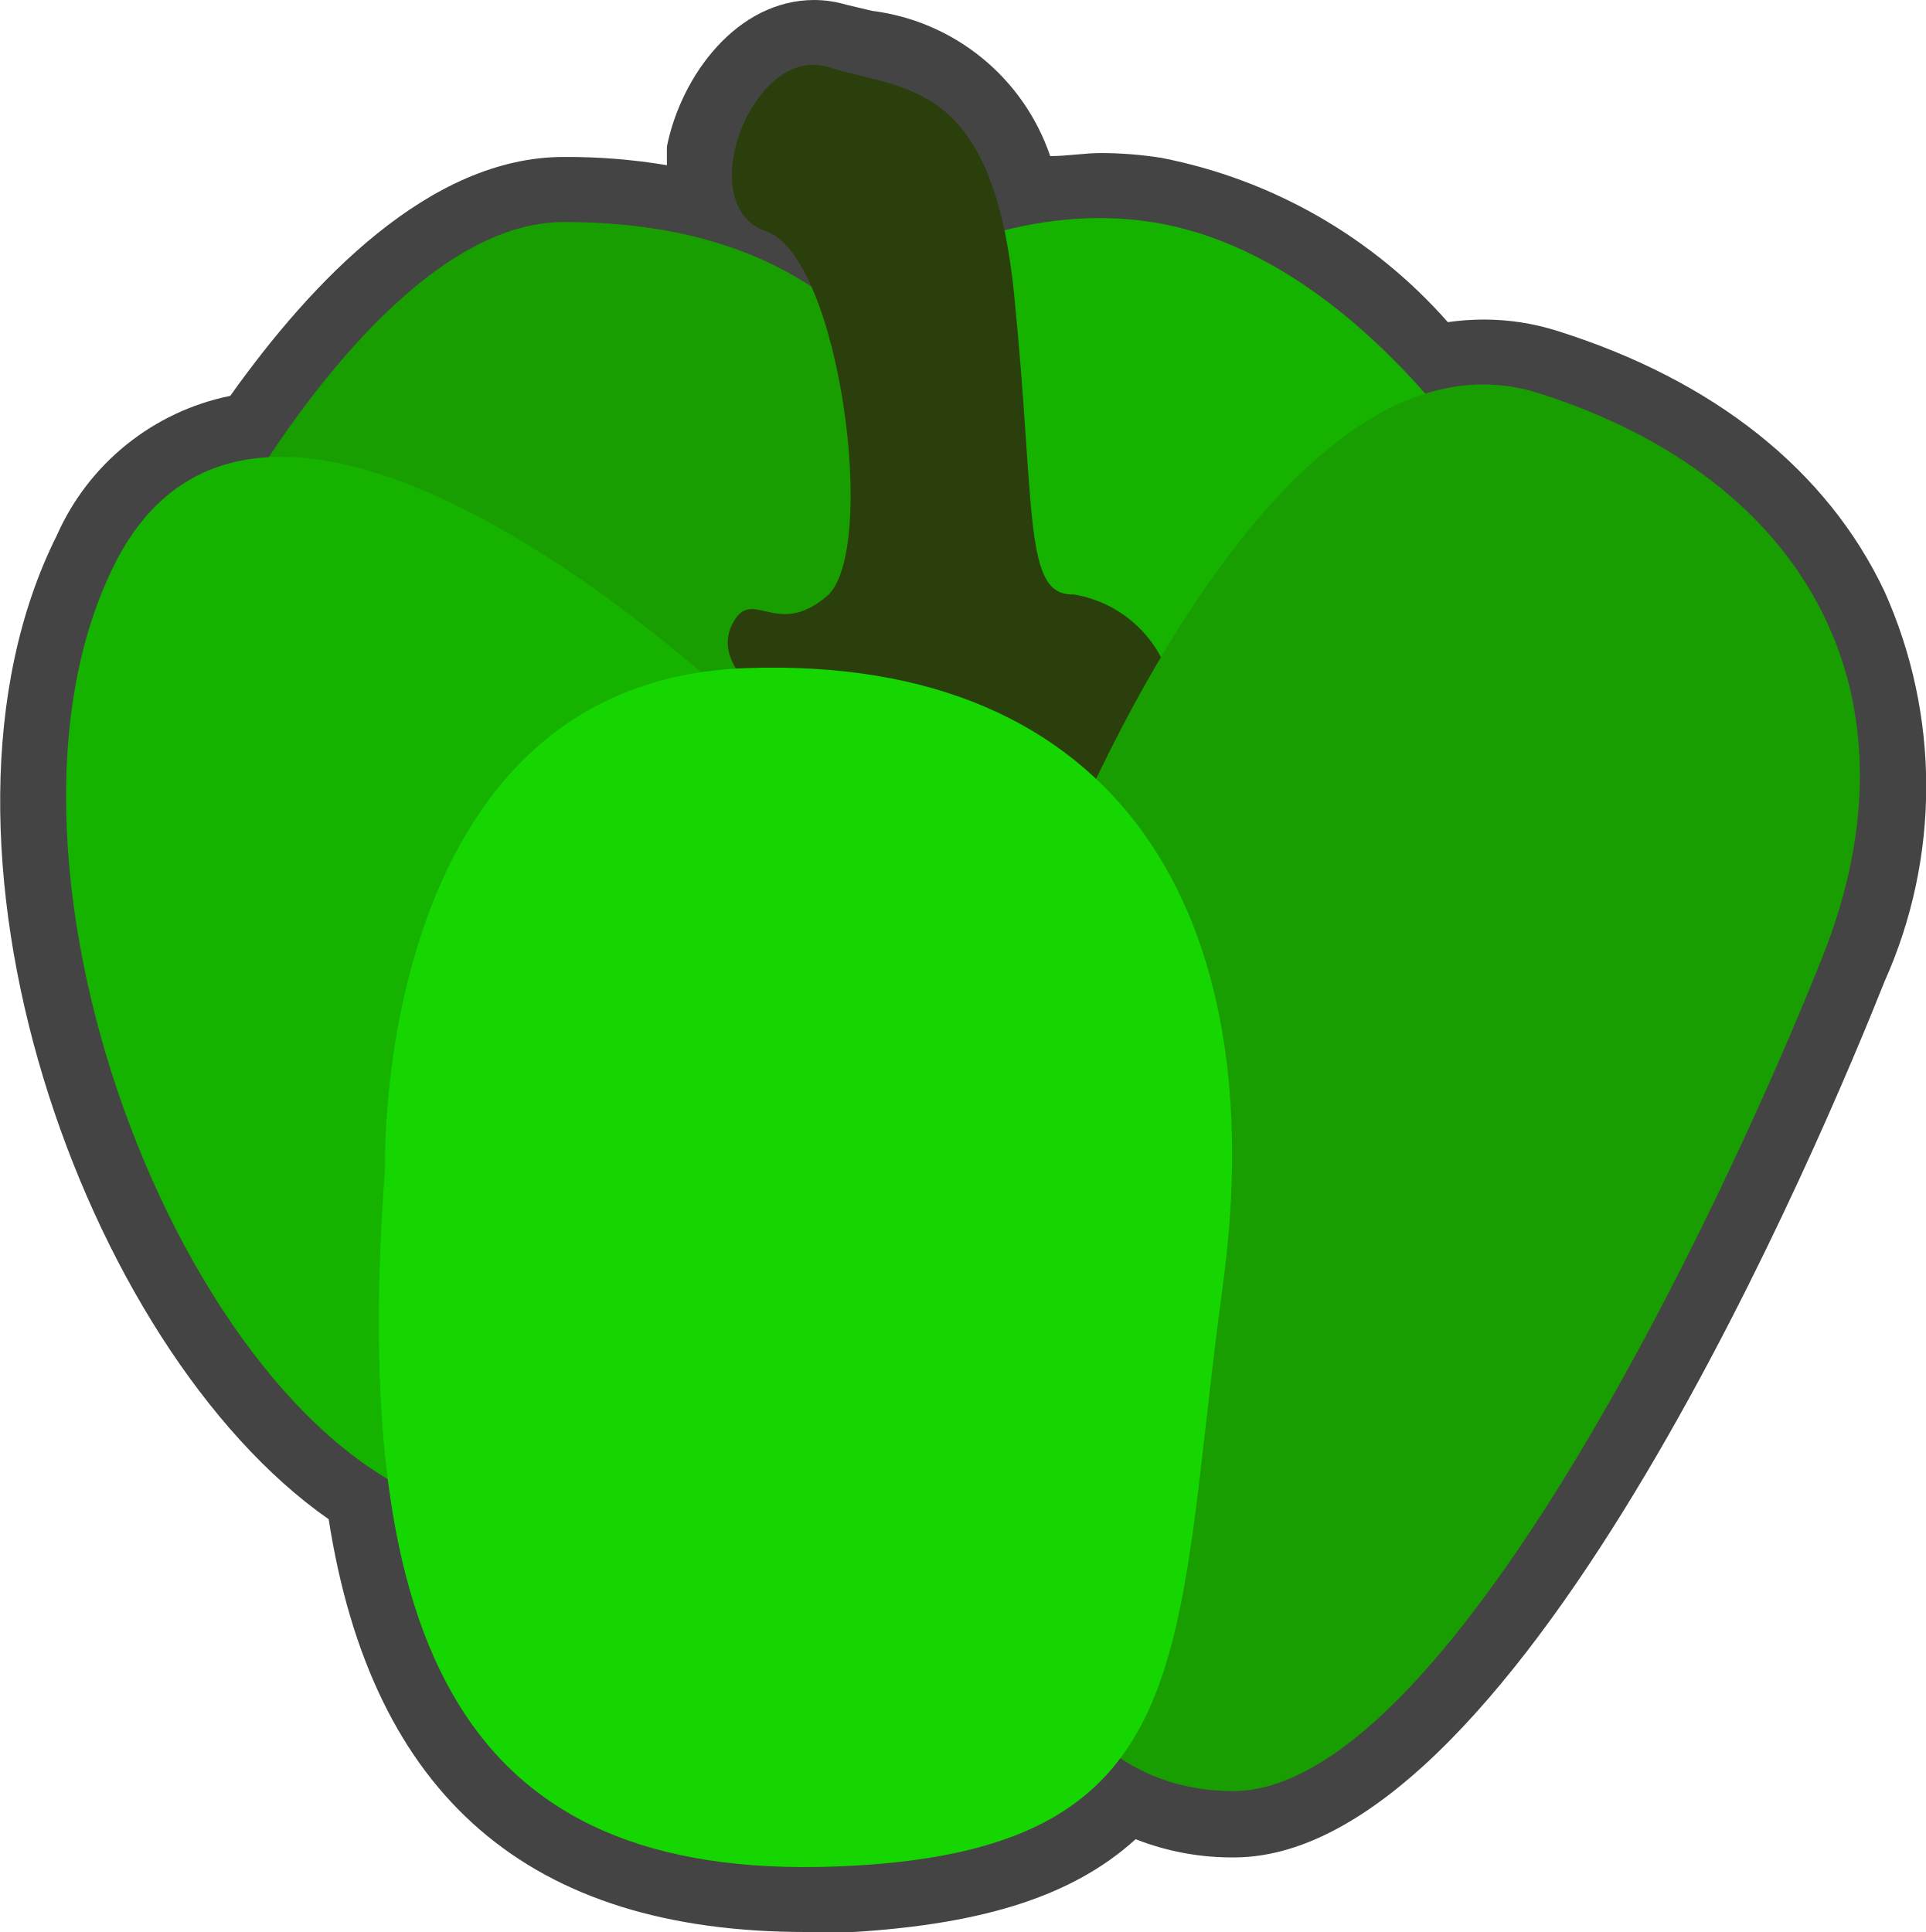
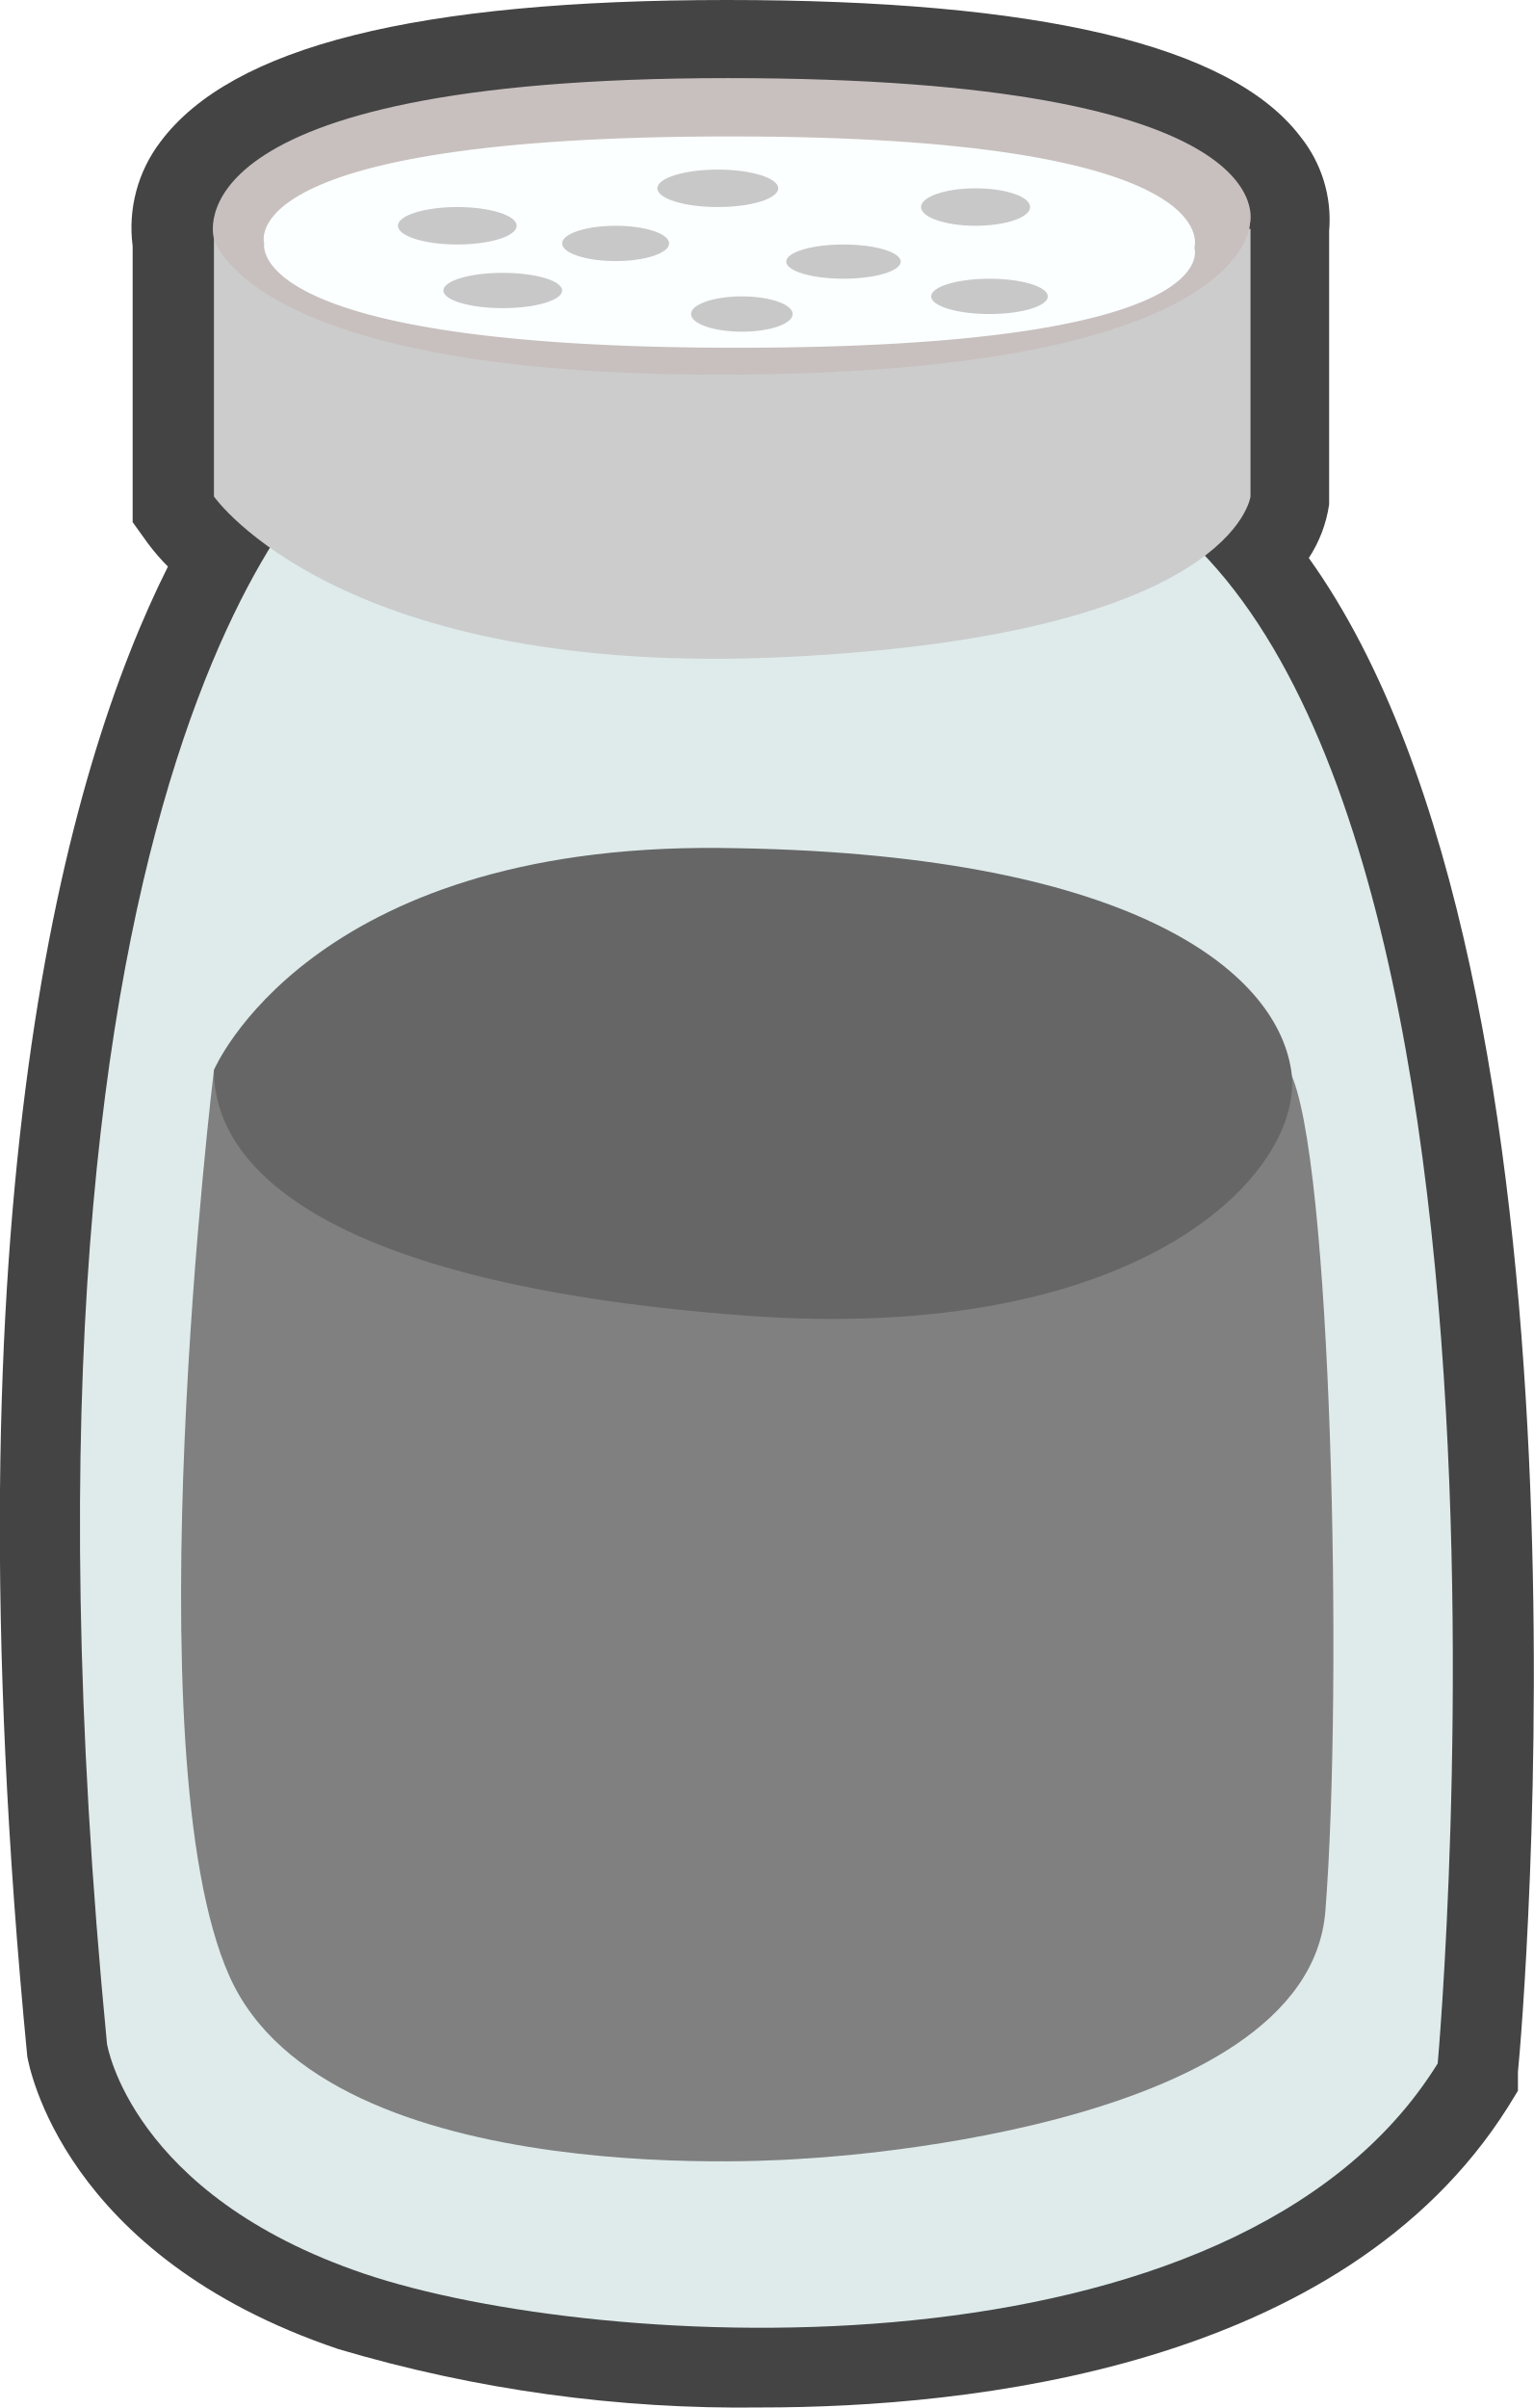
- <svg xmlns="http://www.w3.org/2000/svg" viewBox="0 0 44.4 44.56">
+ <svg xmlns="http://www.w3.org/2000/svg" viewBox="0 0 28.67 45.01">
  <defs>
-     <style>.cls-1{fill:#444;}.cls-2{fill:#16b200;}.cls-3{fill:#189e00;}.cls-4{fill:#2b3f0c;}.cls-5{fill:#15d600;}</style>
+     <style>.cls-1{fill:#444;}.cls-2{fill:#dfebeb;}.cls-3{fill:gray;}.cls-4{fill:#666;}.cls-5{fill:#ccc;}.cls-6{fill:#c8c0be;}.cls-7{fill:#fbffff;}.cls-8{fill:#c8c8c8;}</style>
  </defs>
  <g id="Layer_2" data-name="Layer 2">
    <g id="레이어_1" data-name="레이어 1">
-       <path class="cls-1" d="M18.58,44.56c-6.36,0-10-3.11-11-9.52C1.92,31.09-2.22,19.4,1.31,12.35a5.59,5.59,0,0,1,4-3.22C7.19,6.49,9.91,3.62,13,3.62a14,14,0,0,1,2.38.19c0-.14,0-.28,0-.43C15.71,1.74,17,0,18.78,0a2.65,2.65,0,0,1,.74.11l.59.14A5,5,0,0,1,24.22,3.6c.4,0,.79-.07,1.17-.07a9.09,9.09,0,0,1,1.39.11,11.82,11.82,0,0,1,6.61,3.79,5.9,5.9,0,0,1,.83-.06,5.62,5.62,0,0,1,1.72.27c3.6,1.14,6.2,3.21,7.52,6a11,11,0,0,1,0,9c-1.34,3.37-8.35,20.2-15,20.2h0a6.07,6.07,0,0,1-2.27-.42c-1.51,1.37-3.68,2-6.84,2.16Z" />
-       <path class="cls-2" d="M16.16,9.48s5-5.19,10.39-4.36,8.94,7.69,8.94,7.69l-3.85,9.93-8.52,1.71Z" />
-       <path class="cls-3" d="M5.14,12.29S8.93,5.12,13,5.12s7.2,1.55,8.86,5.4-1.35,13.93-1.35,13.93S5.87,17.59,5.76,17.17,5.14,12.29,5.14,12.29Z" />
-       <path class="cls-2" d="M16.88,16.14S6.18,6,2.65,13s1.82,20.37,8,21.82S19.27,23.2,19.27,23.2Z" />
-       <path class="cls-4" d="M17.74,16.2s-1.32-.86-.86-1.79,1,.35,2.19-.66.31-7.84-1.41-8.42S17.35,1,19.11,1.55s3.78.27,4.28,5.26.2,6.94,1.37,6.9A2.79,2.79,0,0,1,27.06,16c-.12.67-.08,2.65-3.12,2.23A22.72,22.72,0,0,1,17.74,16.2Z" />
-       <path class="cls-3" d="M24.26,20.29s5-13.2,11.23-11.22,8.93,7,6.54,13S33.31,41.34,28.42,41.31,23,35,23,35Z" />
-       <path class="cls-5" d="M8.88,26.94S8.57,15.72,17.2,15.41s12.16,5.71,11,14.24-.41,13.09-8.94,13.4S8.05,38.06,8.88,26.94Z" />
+       <path class="cls-1" d="M14.23,45a26.51,26.51,0,0,1-7.9-1.09C1.16,42.17.54,38.59.51,38.44c-1.55-16,.73-24.06,2.63-27.85a3.83,3.83,0,0,1-.38-.44l-.28-.39V4.6A2.65,2.65,0,0,1,3,2.65C4.33.87,7.79,0,13.59,0S23,.83,24.31,2.55a2.48,2.48,0,0,1,.54,1.77V9.43a2.47,2.47,0,0,1-.38,1c5.67,7.92,4,27.43,3.91,28.3l0,.35-.19.31C25.1,44.28,18.12,45,14.23,45Z" />
+       <path class="cls-2" d="M6.37,8.57S-.37,13.76,2,38.2c0,0,.44,2.82,4.81,4.3s16.3,2.15,20.07-3.93c0,0,2.52-27.92-7.48-30Z" />
+       <path class="cls-3" d="M4,20S2.44,32.8,4.29,36.94,15,40.35,15,40.35s9.45-.44,9.78-4.63.12-14.19-.67-15.7l-12.33-1.3Z" />
+       <path class="cls-4" d="M4,20s1.78-4.22,9.45-4.15S23.85,18.13,24.14,20s-2.74,5.15-10.22,4.59S4,22,4,20Z" />
+       <path class="cls-5" d="M4,4.46V9.28s2.37,3.41,10.72,3,8.66-3,8.66-3v-5l-3.06-.35L5.38,4Z" />
+       <path class="cls-6" d="M4,4.46s-.93-3,9.61-3,9.76,2.72,9.76,2.72S23.37,6.89,14,7,4,4.46,4,4.46Z" />
+       <path class="cls-7" d="M4.94,4.55s-.66-2,8.72-2,8.67,2.08,8.67,2.08.7,1.87-8.56,1.87S4.94,4.55,4.94,4.55Z" />
+       <ellipse class="cls-8" cx="8.55" cy="4.22" rx="1.11" ry="0.35" />
+       <ellipse class="cls-8" cx="13.42" cy="3.52" rx="1.13" ry="0.35" />
+       <ellipse class="cls-8" cx="18.24" cy="3.87" rx="1.02" ry="0.35" />
+       <ellipse class="cls-8" cx="15.77" cy="4.89" rx="1.07" ry="0.32" />
+       <ellipse class="cls-8" cx="13.87" cy="5.87" rx="0.95" ry="0.33" />
+       <ellipse class="cls-8" cx="11.51" cy="4.55" rx="1" ry="0.33" />
+       <ellipse class="cls-8" cx="9.4" cy="5.43" rx="1.11" ry="0.33" />
+       <ellipse class="cls-8" cx="18.5" cy="5.54" rx="1.09" ry="0.33" />
    </g>
  </g>
</svg>
